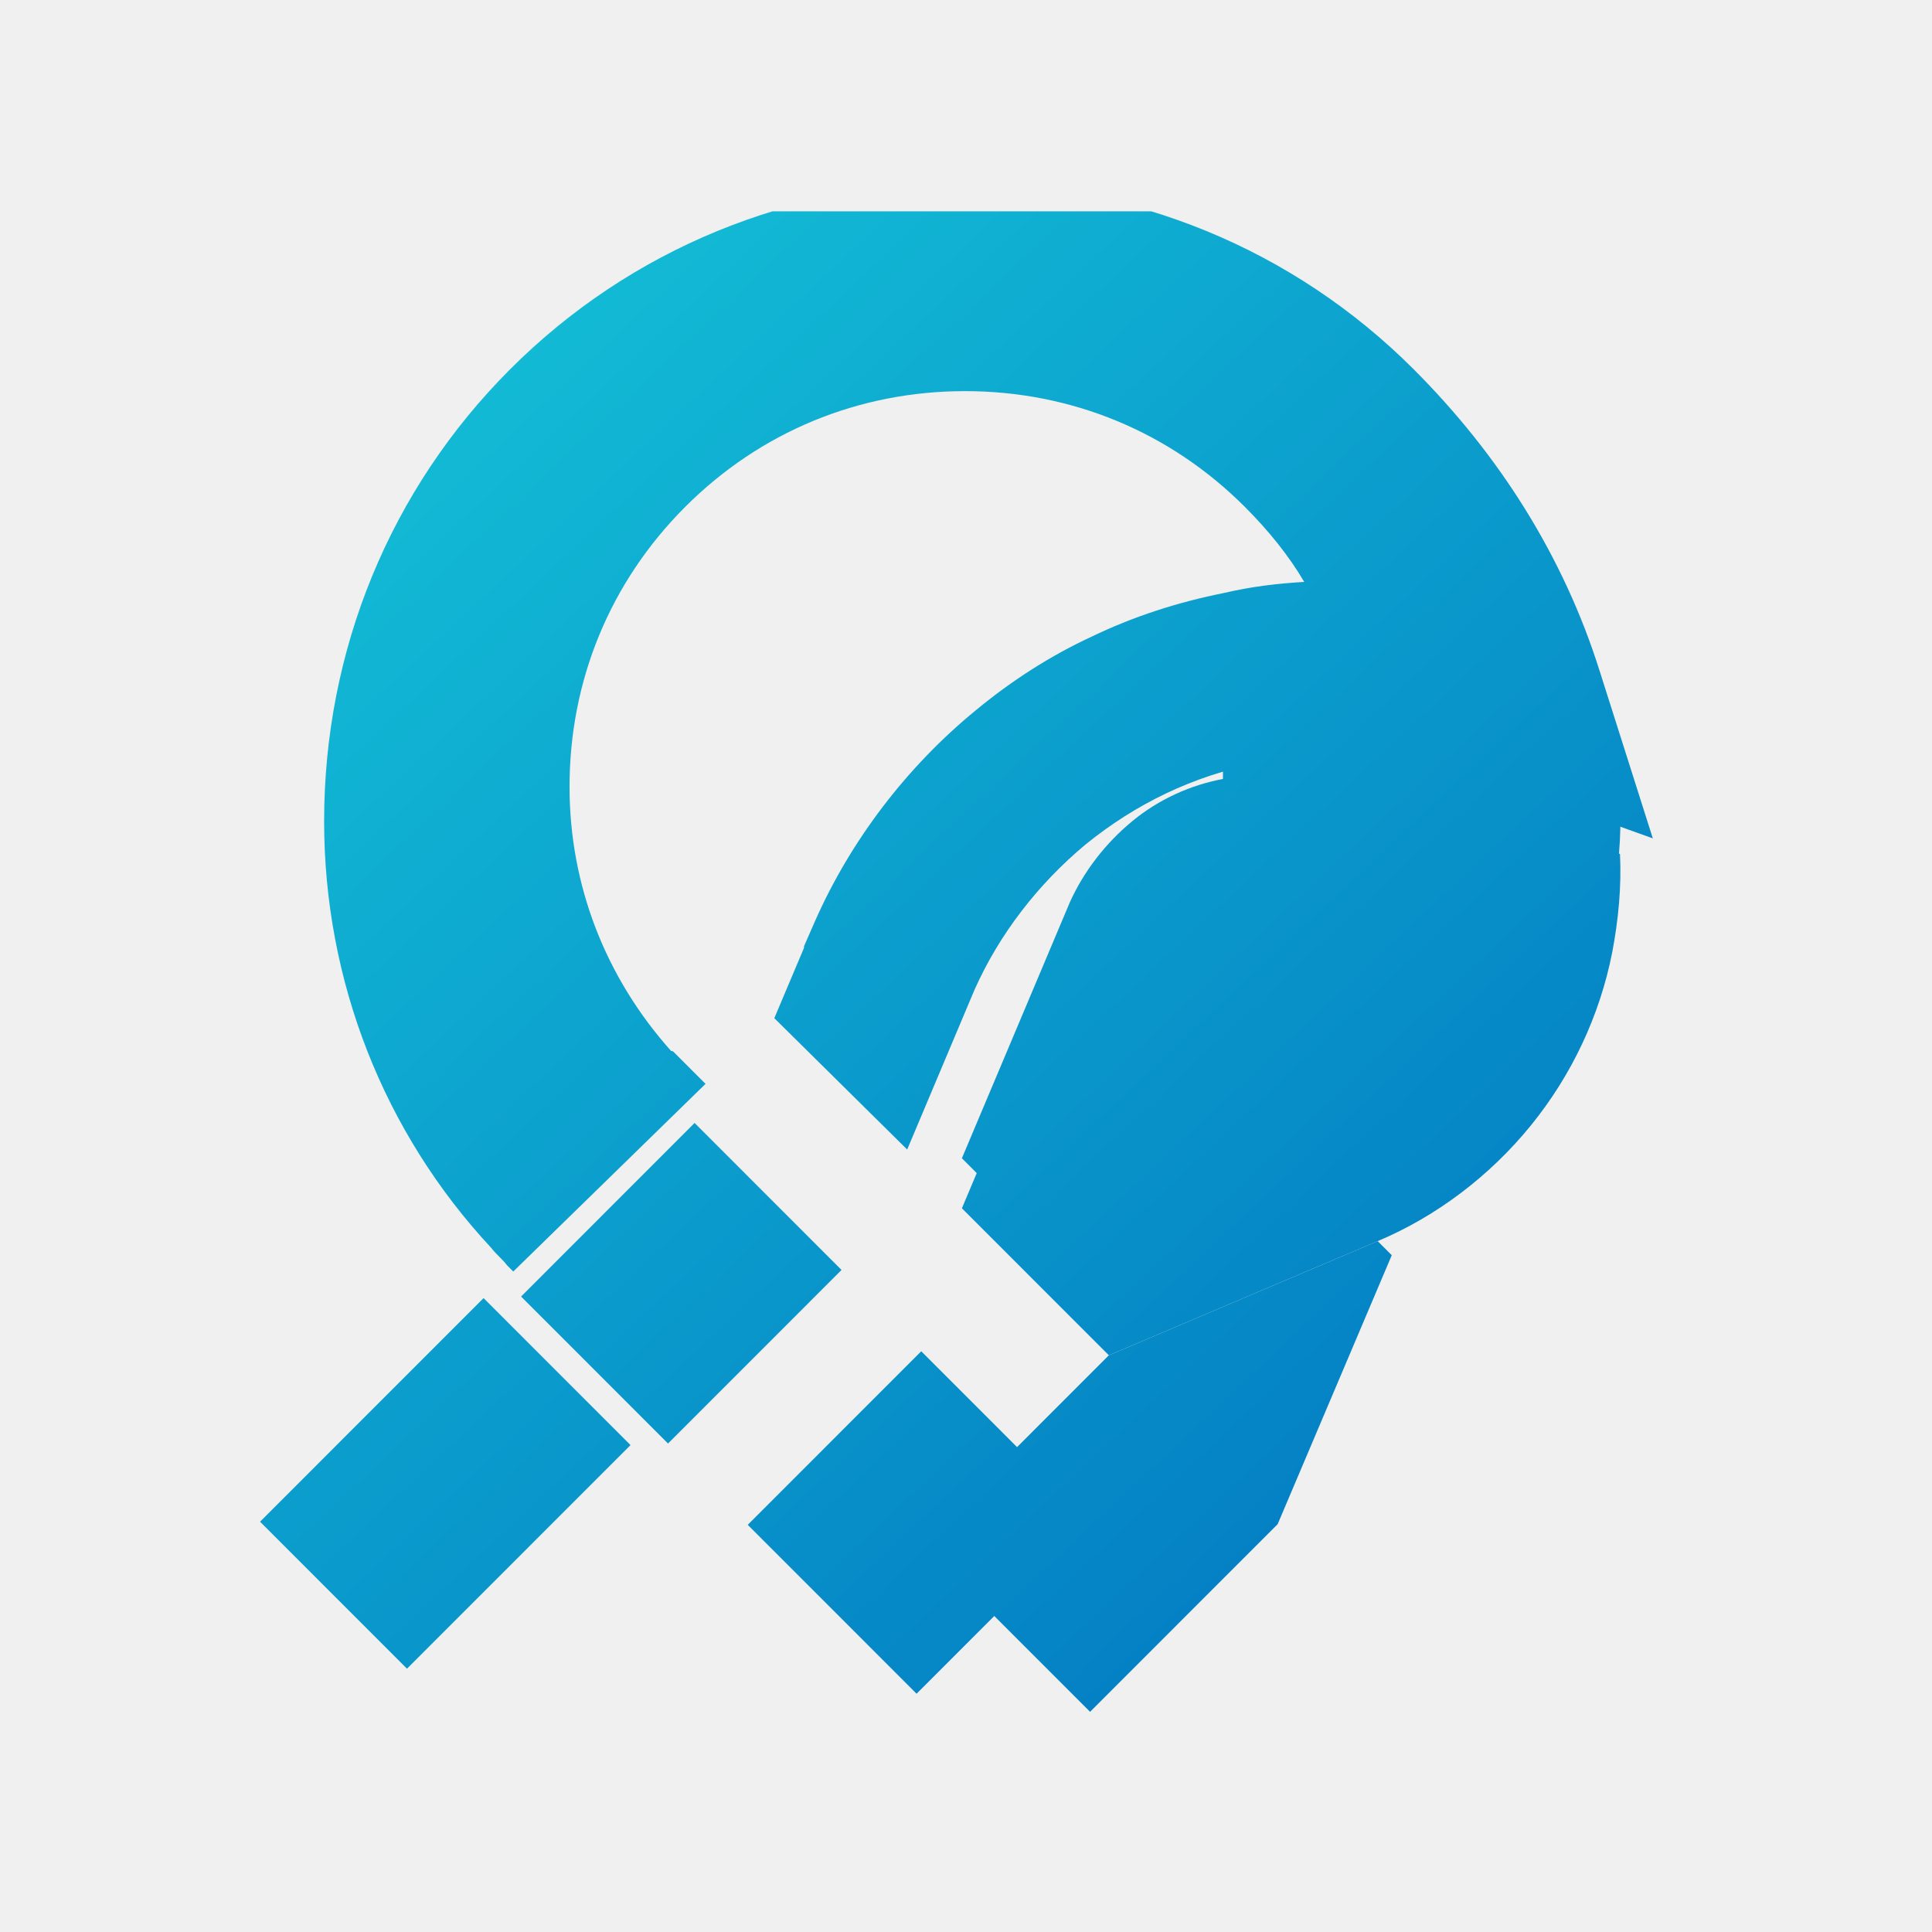
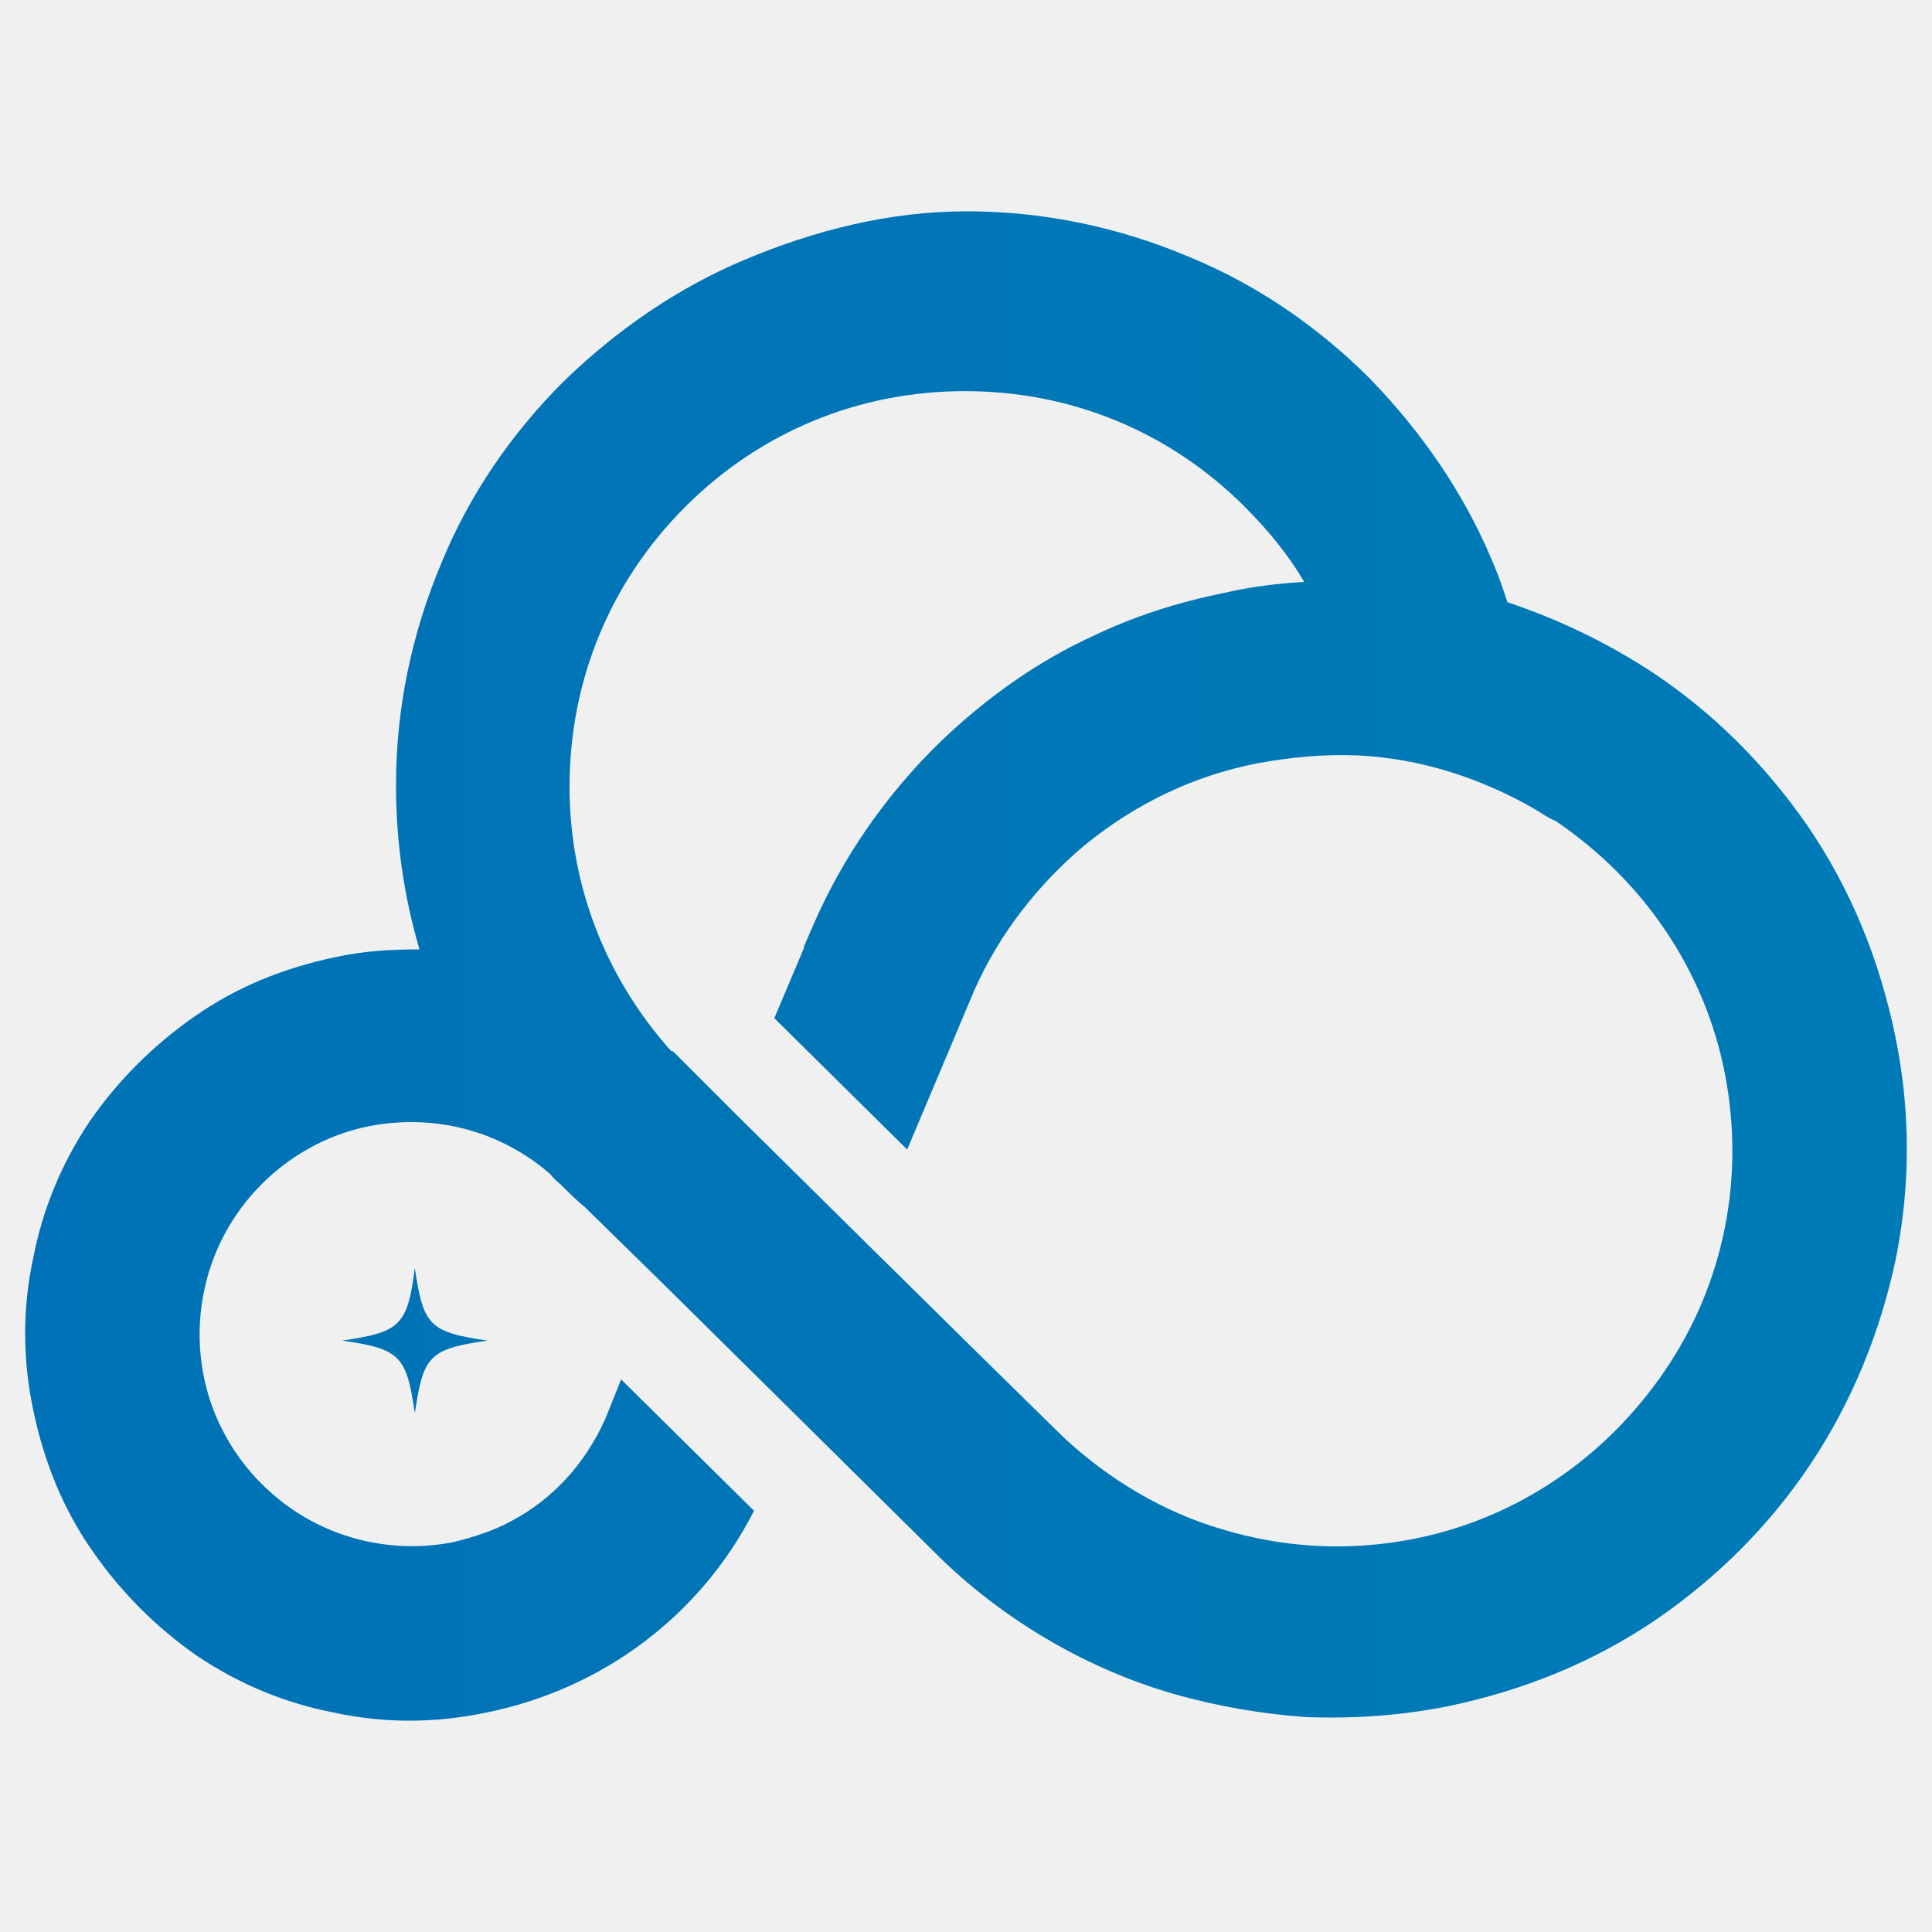
<svg xmlns="http://www.w3.org/2000/svg" width="192" height="192" viewBox="0 0 192 192" fill="none">
  <mask id="mask0_3169_3349" style="mask-type:luminance" maskUnits="userSpaceOnUse" x="2" y="21" width="188" height="150">
-     <path d="M70.115 107.713L68.096 105.693L67.94 105.538C67.63 105.227 67.319 104.916 67.008 104.605C66.853 104.45 66.853 104.45 66.698 104.45C60.173 97.146 56.6 87.978 56.6 78.187C56.6 67.62 60.639 57.83 68.096 50.371C75.552 42.911 85.339 38.871 95.903 38.871C106.467 38.871 116.253 42.911 123.71 50.371C126.04 52.702 128.06 55.188 129.613 57.83C126.972 57.985 124.332 58.296 121.691 58.918C117.03 59.85 112.68 61.249 108.486 63.269C104.447 65.134 100.563 67.62 96.99 70.573C90.155 76.167 84.562 83.471 80.99 91.552L79.902 94.038V94.194L76.951 101.186L90.155 114.24L96.835 98.389C99.321 92.795 103.204 87.822 107.865 83.937C112.836 79.897 118.584 77.1 124.953 75.856C128.371 75.235 131.633 74.924 135.051 75.079H135.827C139.866 75.235 143.906 76.012 147.789 77.41L164.256 83.316L158.974 66.688C155.401 55.343 149.032 45.242 140.487 36.696C128.526 24.73 112.525 18.203 95.592 18.203C78.659 18.203 62.658 24.73 50.697 36.696C38.736 48.66 32.211 64.667 32.211 81.606C32.211 97.457 38.114 112.531 48.834 124.031C49.3 124.653 49.921 125.119 50.387 125.741C50.542 125.896 50.853 126.207 51.008 126.362L70.115 107.713Z" fill="white" />
-     <path d="M121.536 82.383C118.274 83.005 115.167 84.403 112.525 86.579C109.884 88.754 107.709 91.552 106.311 94.66L95.592 120.079L110.195 134.687L136.914 123.342C142.817 120.856 148.099 116.815 152.138 111.842C156.177 106.87 158.974 100.964 160.217 94.66C160.839 91.396 161.149 88.133 160.994 84.87L144.372 78.964C140.488 77.566 136.448 76.789 132.409 76.633H131.632C128.215 76.478 124.953 76.789 121.536 77.41V82.383Z" fill="white" />
-     <path d="M83.63 126.207L69.027 111.598L51.784 128.848L66.387 143.456L83.63 126.207Z" fill="white" />
-     <path d="M108.331 151.071L91.553 134.287L74.31 151.536L91.088 168.32L108.331 151.071Z" fill="white" />
-     <path d="M136.914 123.342L110.195 134.687L91.553 153.335L108.331 170.119L126.972 151.47L138.312 124.741L136.914 123.342Z" fill="white" />
-     <path d="M48.057 129.003L25.843 151.225L40.446 165.833L62.66 143.611L48.057 129.003Z" fill="white" />
-     <path d="M121.536 82.383V77.41C118.274 78.032 115.167 79.43 112.525 81.606C109.884 83.782 107.709 86.579 106.311 89.687L95.592 115.106L110.195 129.714L136.914 118.37C142.817 115.883 148.099 111.843 152.138 106.87C156.177 101.897 158.974 95.992 160.217 89.687C160.839 86.424 161.149 83.16 160.994 79.897L144.372 73.992C140.488 72.593 136.448 71.816 132.409 71.66H131.632C128.215 71.505 124.953 71.816 121.536 72.438V82.383Z" fill="white" />
+     <path d="M70.115 107.713L68.096 105.693L67.94 105.538C67.63 105.227 67.319 104.916 67.008 104.605C66.853 104.45 66.853 104.45 66.698 104.45C60.173 97.146 56.6 87.978 56.6 78.187C56.6 67.62 60.639 57.83 68.096 50.371C75.552 42.911 85.339 38.871 95.903 38.871C106.467 38.871 116.253 42.911 123.71 50.371C126.04 52.702 128.06 55.188 129.613 57.83C126.972 57.985 124.332 58.296 121.691 58.918C117.03 59.85 112.68 61.249 108.486 63.269C104.447 65.134 100.563 67.62 96.99 70.573C90.155 76.167 84.562 83.471 80.99 91.552L79.902 94.038V94.194L76.951 101.186L90.155 114.24L96.835 98.389C99.321 92.795 103.204 87.822 107.865 83.937C112.836 79.897 118.584 77.1 124.953 75.856C128.371 75.235 131.633 74.924 135.051 75.079C141.109 75.39 147.012 77.255 152.45 80.363C153.226 80.829 153.848 81.295 154.624 81.606C163.324 87.511 169.382 96.369 171.402 106.625C173.422 116.882 171.402 127.449 165.499 136.152C159.596 144.854 150.741 150.915 140.488 152.935C134.118 154.178 127.749 153.867 121.535 152.002C115.632 150.293 110.195 147.03 105.69 142.834L97.301 134.598L86.116 123.564L72.911 110.51L70.115 107.713ZM73.999 25.817C67.319 28.615 61.26 32.81 55.978 37.939C50.852 43.067 46.658 49.127 43.861 55.965C40.91 62.958 39.356 70.417 39.356 78.032C39.356 83.626 40.133 89.065 41.687 94.349C38.89 94.349 36.094 94.504 33.298 95.126C28.171 96.214 23.511 98.079 19.316 101.031C15.277 103.828 11.704 107.403 8.908 111.443C6.112 115.639 4.248 120.145 3.316 124.963C2.228 129.936 2.228 135.064 3.316 140.192C4.403 145.32 6.267 149.982 9.219 154.178C12.015 158.218 15.588 161.793 19.627 164.59C23.822 167.387 28.327 169.252 33.142 170.184C38.114 171.272 43.24 171.272 48.367 170.184C59.862 167.853 69.649 160.549 74.931 150.138L61.726 137.084L60.173 140.969C58.153 145.476 54.891 149.05 50.697 151.225C48.988 152.158 46.968 152.779 45.104 153.246C39.667 154.333 33.919 153.246 29.259 150.138C24.598 147.03 21.336 142.212 20.248 136.773C19.161 131.334 20.248 125.584 23.355 120.922C26.462 116.26 31.278 112.997 36.715 111.909C43.24 110.666 49.765 112.375 54.736 116.727C55.046 117.193 55.513 117.504 55.823 117.814C56.6 118.591 57.377 119.368 58.153 119.99L65.765 127.449L78.97 140.503L93.573 154.955L93.728 155.11C100.097 161.171 108.02 165.833 116.564 168.319C120.914 169.563 125.419 170.34 129.924 170.65C134.585 170.806 139.245 170.495 143.905 169.563C151.362 168.009 158.353 165.211 164.722 160.86C170.781 156.664 175.907 151.536 179.946 145.476C183.985 139.415 186.781 132.577 188.335 125.429C189.888 117.97 189.888 110.355 188.335 102.896C186.781 95.437 183.985 88.444 179.635 82.072C175.441 76.012 170.315 70.883 164.256 66.843C159.751 63.89 154.935 61.559 149.809 59.85C149.343 58.451 148.877 57.053 148.255 55.654C145.459 48.972 141.264 42.911 136.138 37.628C131.012 32.5 124.953 28.304 118.118 25.507C111.127 22.554 103.67 21 96.058 21C88.446 21 80.99 22.865 73.999 25.817Z" fill="white" />
  </mask>
  <g mask="url(#mask0_3169_3349)">
-     <rect width="192" height="192" rx="38" fill="url(#paint0_linear_3169_3349)" />
+     <mask id="mask1_3169_3349" style="mask-type:luminance" maskUnits="userSpaceOnUse" x="-147" y="-382" width="1335" height="1877">
+       <path d="M1187.95 -381.747H-146.33V1494.87H1187.95V-381.747Z" fill="white" />
+     </mask>
+     <g mask="url(#mask1_3169_3349)">
+       <mask id="mask2_3169_3349" style="mask-type:luminance" maskUnits="userSpaceOnUse" x="-147" y="-382" width="1335" height="1877">
+         <path d="M1187.91 -381.76H-146.369V1494.85H1187.91V-381.76Z" fill="white" />
+       </mask>
+       <g mask="url(#mask2_3169_3349)">
+         <mask id="mask3_3169_3349" style="mask-type:luminance" maskUnits="userSpaceOnUse" x="-147" y="-382" width="1335" height="1877">
+           <path d="M1187.9 -381.759H-146.382V1494.85H1187.9V-381.759Z" fill="white" />
+         </mask>
+         <g mask="url(#mask3_3169_3349)">
+           <rect x="-146.594" y="-381.868" width="1334.66" height="1876.92" fill="url(#paint0_linear_3169_3349)" />
+         </g>
+       </g>
+     </g>
+   </g>
+   <mask id="mask4_3169_3349" style="mask-type:luminance" maskUnits="userSpaceOnUse" x="34" y="126" width="15" height="15">
+     <path d="M34 133.225C39.759 134.063 40.388 134.691 41.225 140.451C42.063 134.691 42.691 134.063 48.451 133.225C42.691 132.388 42.063 131.759 41.225 126C40.492 131.759 39.759 132.388 34 133.225Z" fill="white" />
+   </mask>
+   <g mask="url(#mask4_3169_3349)">
+     <mask id="mask5_3169_3349" style="mask-type:luminance" maskUnits="userSpaceOnUse" x="-88" y="-257" width="900" height="1266">
+       <path d="M811.816 -256.196H-87.577V1008.34H811.816V-256.196Z" fill="white" />
+     </mask>
+     <g mask="url(#mask5_3169_3349)">
+       <mask id="mask6_3169_3349" style="mask-type:luminance" maskUnits="userSpaceOnUse" x="-88" y="-257" width="900" height="1266">
+         <path d="M811.804 -256.201H-87.589V1008.33H811.804V-256.201Z" fill="white" />
+       </mask>
+       <g mask="url(#mask6_3169_3349)">
+         <mask id="mask7_3169_3349" style="mask-type:luminance" maskUnits="userSpaceOnUse" x="-88" y="-257" width="900" height="1266">
+           <path d="M811.805 -256.199H-87.588V1008.33H811.805V-256.199Z" fill="white" />
+         </mask>
+         <g mask="url(#mask7_3169_3349)">
+           <rect x="-87.733" y="-256.271" width="899.645" height="1264.74" fill="url(#paint1_linear_3169_3349)" />
+         </g>
+       </g>
+     </g>
  </g>
  <defs>
-     <linearGradient id="paint0_linear_3169_3349" x1="25" y1="20" x2="167" y2="171" gradientUnits="userSpaceOnUse">
-       <stop stop-color="#15C6D8" />
-       <stop offset="1" stop-color="#0070C0" />
+     <linearGradient id="paint0_linear_3169_3349" x1="-146.594" y1="556.594" x2="1188.06" y2="556.594" gradientUnits="userSpaceOnUse">
+       <stop stop-color="#0069B5" />
+       <stop offset="1" stop-color="#00B2BC" />
+     </linearGradient>
+     <linearGradient id="paint1_linear_3169_3349" x1="-87.733" y1="376.1" x2="811.912" y2="376.1" gradientUnits="userSpaceOnUse">
+       <stop stop-color="#0069B5" />
+       <stop offset="1" stop-color="#00B2BC" />
    </linearGradient>
  </defs>
</svg>
